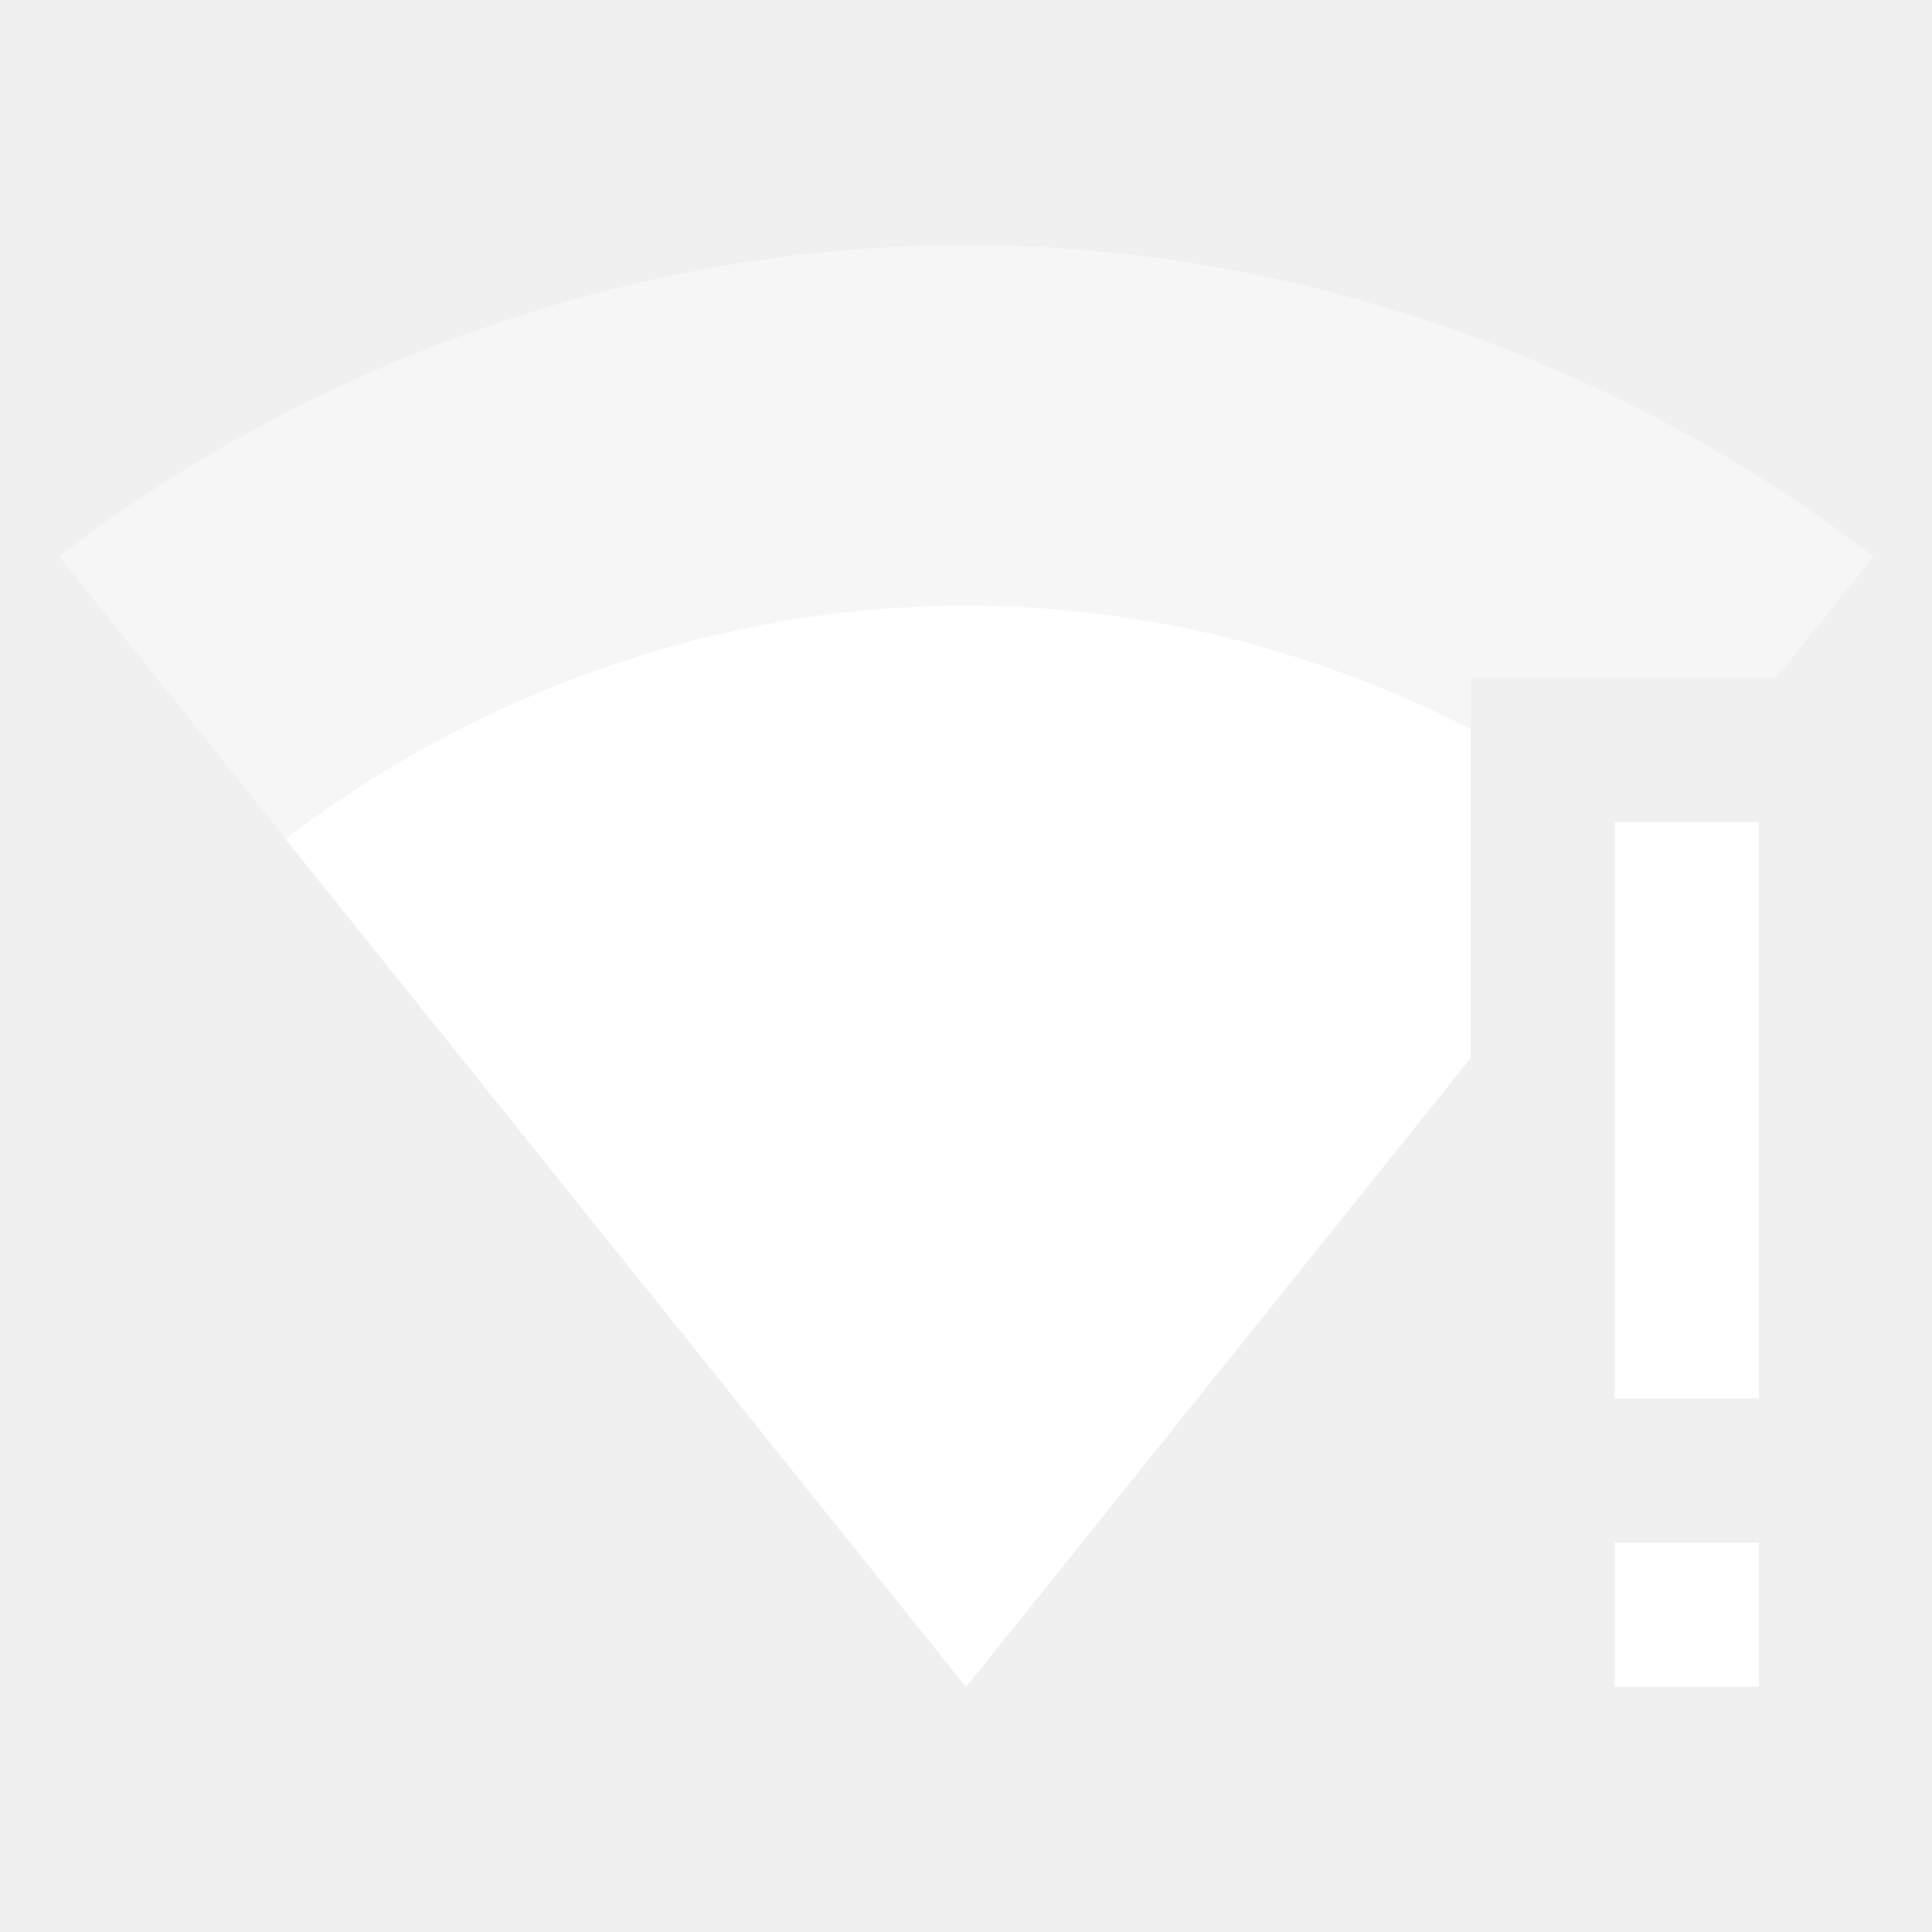
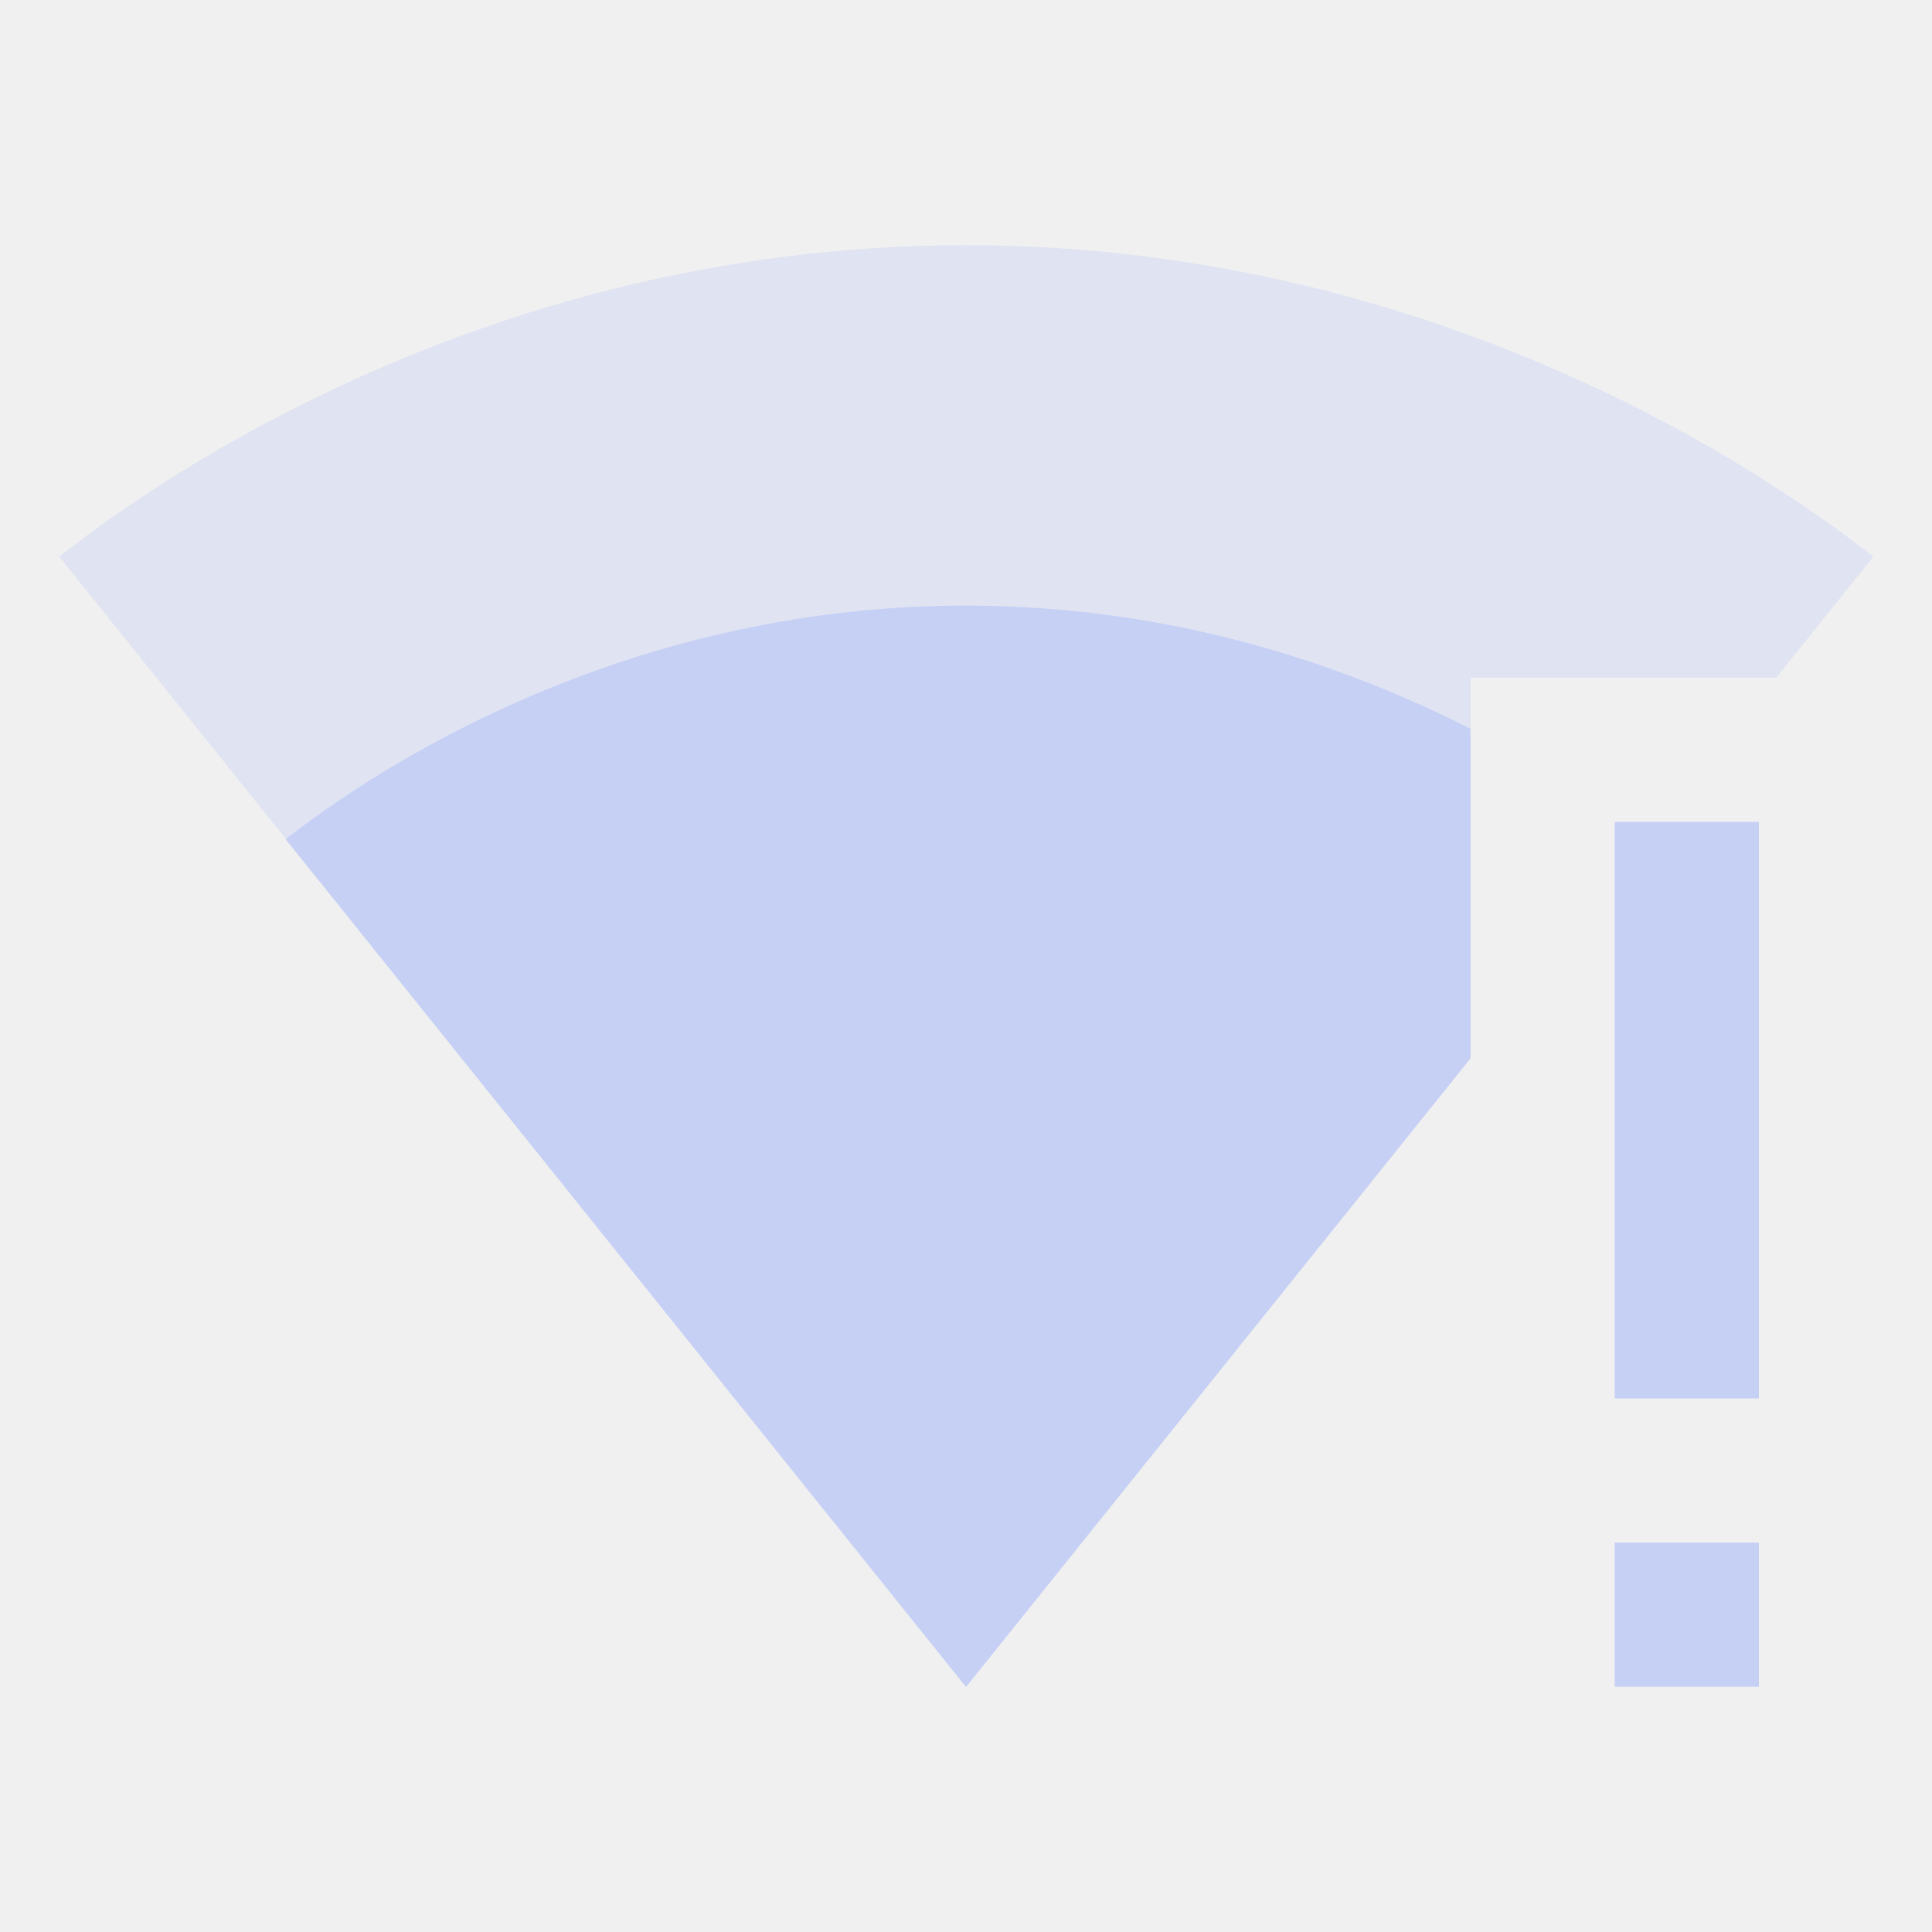
<svg xmlns="http://www.w3.org/2000/svg" width="48" height="48" viewBox="0 0 48 48" version="1.1" id="svg8">
  <defs id="defs12" />
  <g id="g824" transform="matrix(1.790769,0,0,1.790769,0.7200004,-384.2954)">
-     <path style="fill:#ffffff;fill-opacity:0.4" id="path2" d="m 24.24,224 1.35,-1.68 C 25.1,221.96 20.26,218 13,218 5.74,218 0.9,221.96 0.42,222.32 L 12.99,237.98 13,238 13.01,237.99 20,229.28 V 224 Z" />
-     <path style="fill:#ffffff;fill-opacity:1" id="path4" d="m 20,229.28 v -4.57 C 18.35,223.87 15.94,223 13,223 c -5.44,0 -9.07,2.97 -9.44,3.24 l 9.43,11.75 0.01,0.01 0.01,-0.01 z m 2,6.72 h 2 v 2 h -2 z m 0,-10 h 2 v 8 h -2 z" />
+     <path style="fill:#c6d0f5;fill-opacity:0.4" id="path2" d="m 24.24,224 1.35,-1.68 C 25.1,221.96 20.26,218 13,218 5.74,218 0.9,221.96 0.42,222.32 L 12.99,237.98 13,238 13.01,237.99 20,229.28 V 224 Z" />
+     <path style="fill:#c6d0f5;fill-opacity:1" id="path4" d="m 20,229.28 v -4.57 C 18.35,223.87 15.94,223 13,223 c -5.44,0 -9.07,2.97 -9.44,3.24 l 9.43,11.75 0.01,0.01 0.01,-0.01 z m 2,6.72 h 2 v 2 h -2 z m 0,-10 h 2 v 8 h -2 z" />
    <path style="fill:none" id="path6" d="m 0,216 h 26 v 24 H 0 Z" />
  </g>
</svg>
